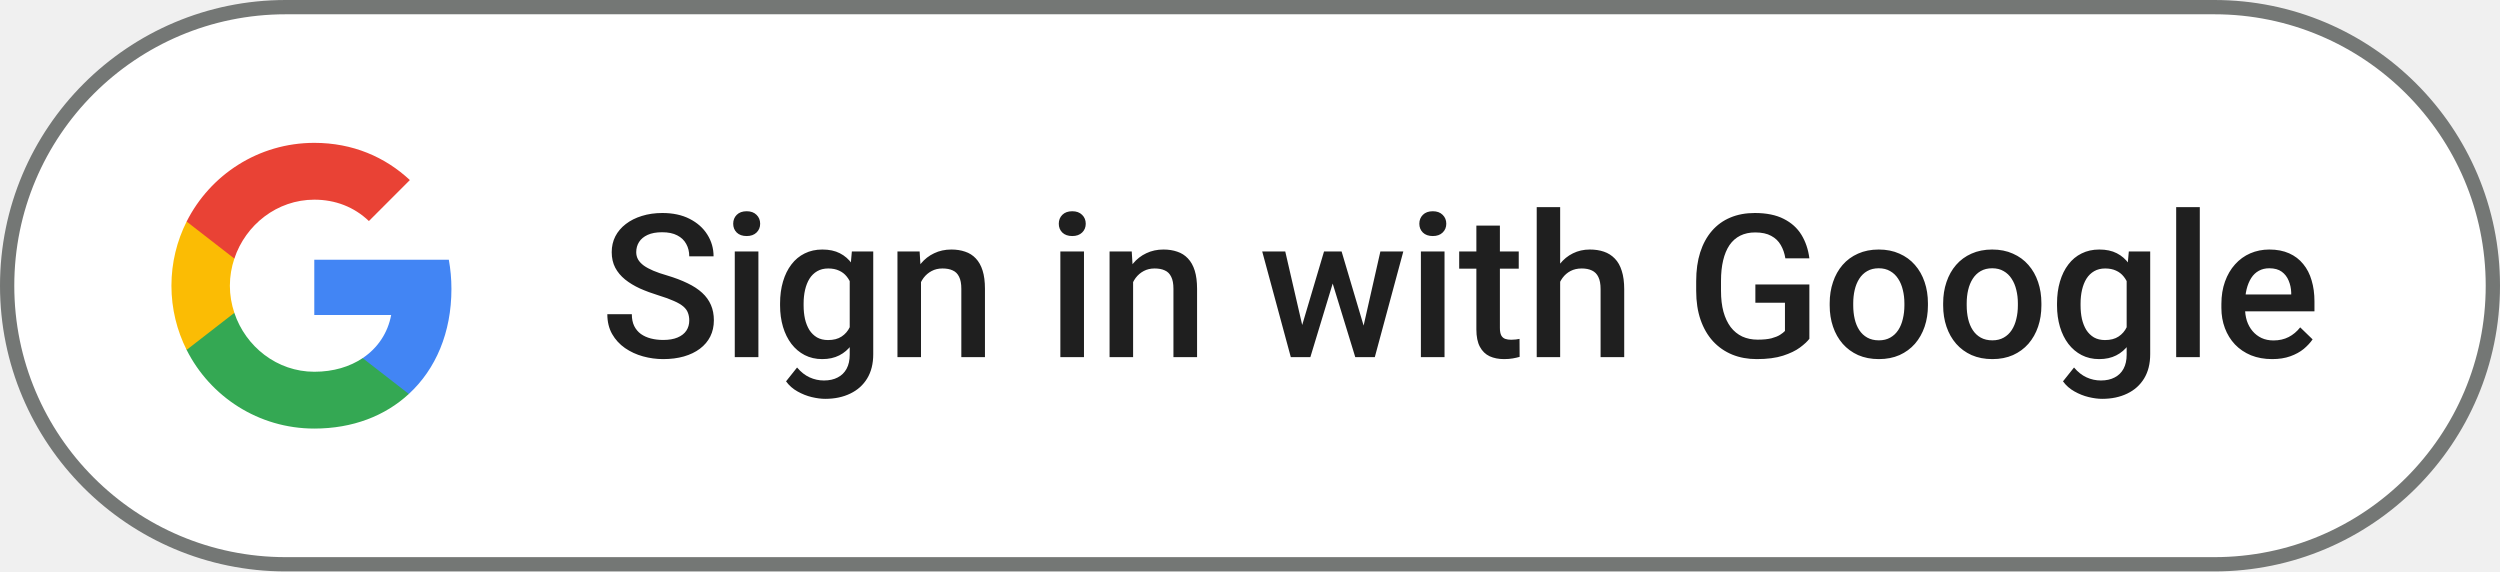
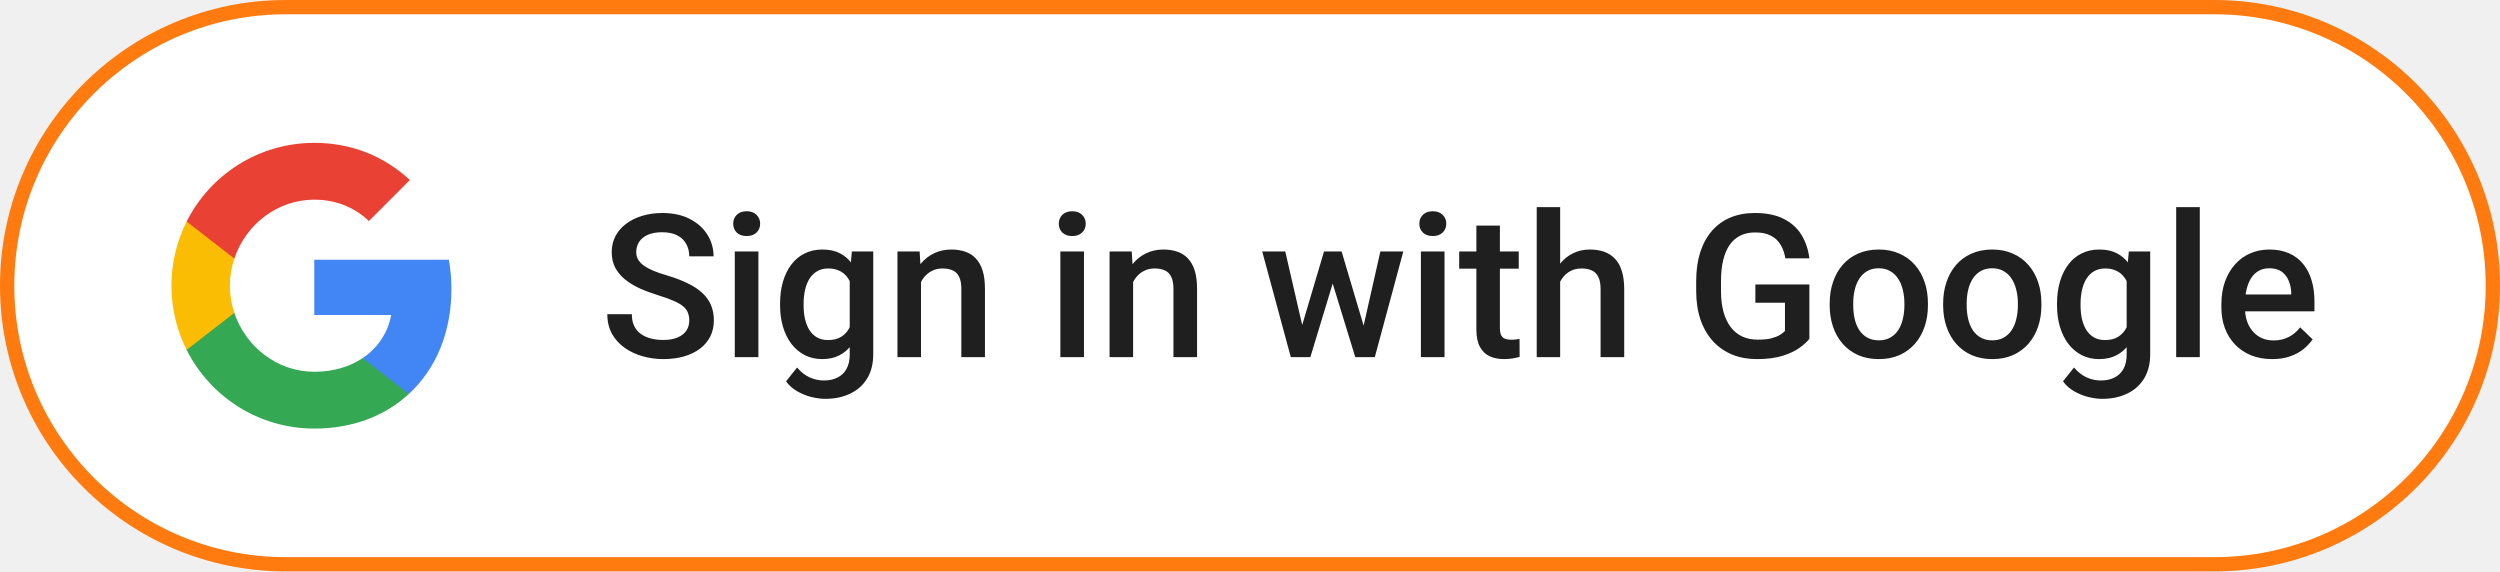
<svg xmlns="http://www.w3.org/2000/svg" width="175" height="40" viewBox="0 0 175 40" fill="none">
  <rect x="0.5" y="0.5" width="174" height="39" rx="19.5" fill="white" />
  <g clip-path="url(#clip0_710_6229)">
    <path d="M31.6 20.227C31.6 19.518 31.536 18.836 31.418 18.182H22V22.05H27.382C27.15 23.3 26.445 24.359 25.386 25.068V27.577H28.618C30.509 25.836 31.6 23.273 31.6 20.227Z" fill="#4285F4" />
    <path d="M22 30C24.7 30 26.964 29.105 28.618 27.577L25.386 25.068C24.491 25.668 23.345 26.023 22 26.023C19.395 26.023 17.191 24.264 16.404 21.9H13.064V24.491C14.709 27.759 18.091 30 22 30Z" fill="#34A853" />
    <path d="M16.404 21.9C16.204 21.3 16.091 20.659 16.091 20C16.091 19.341 16.204 18.7 16.404 18.1V15.509H13.064C12.386 16.859 12 18.386 12 20C12 21.614 12.386 23.141 13.064 24.491L16.404 21.9Z" fill="#FBBC04" />
    <path d="M22 13.977C23.468 13.977 24.786 14.482 25.823 15.473L28.691 12.604C26.959 10.991 24.695 10 22 10C18.091 10 14.709 12.241 13.064 15.509L16.404 18.1C17.191 15.736 19.395 13.977 22 13.977Z" fill="#E94235" />
  </g>
  <path d="M48.248 22.436C48.248 22.231 48.216 22.049 48.152 21.89C48.093 21.73 47.986 21.584 47.831 21.452C47.676 21.32 47.457 21.192 47.175 21.069C46.897 20.942 46.541 20.812 46.108 20.68C45.634 20.534 45.197 20.372 44.796 20.194C44.399 20.012 44.053 19.802 43.757 19.565C43.461 19.324 43.23 19.048 43.066 18.738C42.902 18.424 42.82 18.061 42.82 17.651C42.82 17.246 42.905 16.877 43.073 16.544C43.246 16.211 43.49 15.924 43.805 15.683C44.124 15.437 44.5 15.247 44.933 15.115C45.366 14.979 45.844 14.91 46.368 14.91C47.106 14.91 47.742 15.047 48.275 15.32C48.813 15.594 49.226 15.961 49.513 16.421C49.804 16.881 49.95 17.389 49.95 17.945H48.248C48.248 17.617 48.177 17.328 48.036 17.077C47.899 16.822 47.69 16.621 47.407 16.476C47.129 16.33 46.776 16.257 46.348 16.257C45.942 16.257 45.605 16.318 45.336 16.441C45.067 16.564 44.867 16.731 44.734 16.94C44.602 17.15 44.536 17.387 44.536 17.651C44.536 17.838 44.579 18.009 44.666 18.164C44.753 18.314 44.885 18.456 45.062 18.588C45.24 18.715 45.464 18.836 45.732 18.95C46.001 19.064 46.318 19.174 46.683 19.278C47.234 19.442 47.715 19.625 48.125 19.825C48.535 20.021 48.877 20.244 49.15 20.495C49.424 20.746 49.629 21.031 49.766 21.35C49.902 21.664 49.971 22.022 49.971 22.423C49.971 22.842 49.886 23.22 49.718 23.558C49.549 23.89 49.308 24.175 48.993 24.412C48.683 24.645 48.31 24.825 47.872 24.952C47.439 25.075 46.956 25.137 46.423 25.137C45.944 25.137 45.473 25.073 45.008 24.945C44.547 24.818 44.128 24.624 43.75 24.364C43.372 24.1 43.071 23.772 42.848 23.38C42.624 22.983 42.513 22.521 42.513 21.992H44.228C44.228 22.316 44.283 22.591 44.393 22.819C44.507 23.047 44.664 23.234 44.864 23.38C45.065 23.521 45.297 23.626 45.562 23.694C45.83 23.763 46.117 23.797 46.423 23.797C46.824 23.797 47.159 23.74 47.428 23.626C47.701 23.512 47.906 23.352 48.043 23.148C48.18 22.942 48.248 22.705 48.248 22.436ZM53.088 17.604V25H51.434V17.604H53.088ZM51.324 15.662C51.324 15.412 51.406 15.204 51.57 15.04C51.739 14.871 51.971 14.787 52.268 14.787C52.559 14.787 52.789 14.871 52.958 15.04C53.127 15.204 53.211 15.412 53.211 15.662C53.211 15.908 53.127 16.113 52.958 16.277C52.789 16.441 52.559 16.523 52.268 16.523C51.971 16.523 51.739 16.441 51.57 16.277C51.406 16.113 51.324 15.908 51.324 15.662ZM59.63 17.604H61.127V24.795C61.127 25.46 60.986 26.025 60.703 26.49C60.421 26.955 60.026 27.308 59.52 27.55C59.015 27.796 58.429 27.919 57.764 27.919C57.481 27.919 57.167 27.878 56.82 27.796C56.478 27.714 56.146 27.582 55.822 27.399C55.503 27.222 55.237 26.987 55.023 26.695L55.795 25.725C56.059 26.039 56.351 26.269 56.67 26.415C56.989 26.561 57.324 26.634 57.675 26.634C58.053 26.634 58.374 26.563 58.639 26.422C58.908 26.285 59.115 26.082 59.261 25.814C59.407 25.545 59.48 25.216 59.48 24.829V19.278L59.63 17.604ZM54.605 21.384V21.24C54.605 20.68 54.674 20.169 54.81 19.709C54.947 19.244 55.143 18.845 55.398 18.513C55.654 18.175 55.964 17.918 56.328 17.74C56.693 17.558 57.105 17.467 57.565 17.467C58.044 17.467 58.452 17.553 58.789 17.727C59.131 17.9 59.416 18.148 59.644 18.472C59.871 18.791 60.049 19.174 60.177 19.62C60.309 20.062 60.407 20.554 60.471 21.097V21.555C60.411 22.083 60.311 22.566 60.17 23.004C60.029 23.441 59.842 23.82 59.609 24.139C59.377 24.458 59.09 24.704 58.748 24.877C58.411 25.05 58.012 25.137 57.552 25.137C57.101 25.137 56.693 25.043 56.328 24.856C55.968 24.67 55.658 24.408 55.398 24.07C55.143 23.733 54.947 23.337 54.81 22.881C54.674 22.421 54.605 21.922 54.605 21.384ZM56.253 21.24V21.384C56.253 21.721 56.285 22.035 56.349 22.327C56.417 22.619 56.52 22.876 56.656 23.1C56.797 23.318 56.975 23.491 57.19 23.619C57.408 23.742 57.666 23.804 57.962 23.804C58.349 23.804 58.666 23.722 58.912 23.558C59.163 23.394 59.354 23.172 59.486 22.895C59.623 22.612 59.719 22.297 59.773 21.951V20.714C59.746 20.445 59.689 20.194 59.602 19.962C59.52 19.73 59.409 19.527 59.268 19.354C59.126 19.176 58.949 19.039 58.734 18.943C58.52 18.843 58.267 18.793 57.976 18.793C57.679 18.793 57.422 18.857 57.203 18.984C56.984 19.112 56.804 19.287 56.663 19.511C56.526 19.734 56.424 19.994 56.355 20.29C56.287 20.586 56.253 20.903 56.253 21.24ZM64.47 19.183V25H62.822V17.604H64.374L64.47 19.183ZM64.176 21.028L63.643 21.021C63.647 20.497 63.72 20.017 63.861 19.579C64.007 19.142 64.208 18.766 64.463 18.451C64.723 18.137 65.033 17.895 65.393 17.727C65.753 17.553 66.154 17.467 66.596 17.467C66.951 17.467 67.272 17.517 67.56 17.617C67.851 17.713 68.1 17.87 68.305 18.089C68.514 18.308 68.674 18.592 68.783 18.943C68.893 19.29 68.947 19.716 68.947 20.222V25H67.293V20.215C67.293 19.859 67.241 19.579 67.136 19.374C67.035 19.164 66.887 19.016 66.691 18.93C66.5 18.838 66.261 18.793 65.974 18.793C65.691 18.793 65.438 18.852 65.215 18.971C64.992 19.089 64.802 19.251 64.647 19.456C64.497 19.661 64.381 19.898 64.299 20.167C64.217 20.436 64.176 20.723 64.176 21.028ZM75.879 17.604V25H74.225V17.604H75.879ZM74.115 15.662C74.115 15.412 74.197 15.204 74.361 15.04C74.53 14.871 74.762 14.787 75.059 14.787C75.35 14.787 75.58 14.871 75.749 15.04C75.918 15.204 76.002 15.412 76.002 15.662C76.002 15.908 75.918 16.113 75.749 16.277C75.58 16.441 75.35 16.523 75.059 16.523C74.762 16.523 74.53 16.441 74.361 16.277C74.197 16.113 74.115 15.908 74.115 15.662ZM79.317 19.183V25H77.67V17.604H79.222L79.317 19.183ZM79.023 21.028L78.49 21.021C78.495 20.497 78.568 20.017 78.709 19.579C78.855 19.142 79.055 18.766 79.311 18.451C79.57 18.137 79.88 17.895 80.24 17.727C80.6 17.553 81.001 17.467 81.443 17.467C81.799 17.467 82.12 17.517 82.407 17.617C82.699 17.713 82.947 17.87 83.152 18.089C83.362 18.308 83.522 18.592 83.631 18.943C83.74 19.29 83.795 19.716 83.795 20.222V25H82.141V20.215C82.141 19.859 82.088 19.579 81.983 19.374C81.883 19.164 81.735 19.016 81.539 18.93C81.348 18.838 81.108 18.793 80.821 18.793C80.539 18.793 80.286 18.852 80.062 18.971C79.839 19.089 79.65 19.251 79.495 19.456C79.345 19.661 79.228 19.898 79.147 20.167C79.064 20.436 79.023 20.723 79.023 21.028ZM90.973 23.359L92.682 17.604H93.734L93.447 19.326L91.725 25H90.781L90.973 23.359ZM89.968 17.604L91.301 23.387L91.41 25H90.357L88.355 17.604H89.968ZM95.334 23.318L96.626 17.604H98.232L96.236 25H95.184L95.334 23.318ZM93.912 17.604L95.601 23.291L95.812 25H94.869L93.126 19.319L92.839 17.604H93.912ZM101.117 17.604V25H99.463V17.604H101.117ZM99.353 15.662C99.353 15.412 99.436 15.204 99.6 15.04C99.768 14.871 100.001 14.787 100.297 14.787C100.589 14.787 100.819 14.871 100.987 15.04C101.156 15.204 101.24 15.412 101.24 15.662C101.24 15.908 101.156 16.113 100.987 16.277C100.819 16.441 100.589 16.523 100.297 16.523C100.001 16.523 99.768 16.441 99.6 16.277C99.436 16.113 99.353 15.908 99.353 15.662ZM106.312 17.604V18.807H102.143V17.604H106.312ZM103.346 15.792H104.993V22.956C104.993 23.184 105.025 23.359 105.089 23.482C105.157 23.601 105.251 23.681 105.369 23.722C105.488 23.763 105.627 23.783 105.786 23.783C105.9 23.783 106.009 23.776 106.114 23.763C106.219 23.749 106.303 23.735 106.367 23.722L106.374 24.98C106.237 25.02 106.078 25.057 105.896 25.089C105.718 25.121 105.513 25.137 105.28 25.137C104.902 25.137 104.567 25.071 104.275 24.939C103.984 24.802 103.756 24.581 103.592 24.275C103.428 23.97 103.346 23.564 103.346 23.059V15.792ZM109.211 14.5V25H107.57V14.5H109.211ZM108.924 21.028L108.391 21.021C108.395 20.511 108.466 20.039 108.603 19.606C108.744 19.174 108.94 18.797 109.19 18.479C109.446 18.155 109.751 17.907 110.106 17.733C110.462 17.556 110.856 17.467 111.289 17.467C111.654 17.467 111.982 17.517 112.273 17.617C112.57 17.717 112.825 17.879 113.039 18.102C113.253 18.321 113.415 18.608 113.524 18.964C113.638 19.315 113.695 19.743 113.695 20.249V25H112.041V20.235C112.041 19.88 111.989 19.597 111.884 19.388C111.784 19.178 111.635 19.028 111.439 18.936C111.243 18.841 111.004 18.793 110.722 18.793C110.425 18.793 110.163 18.852 109.936 18.971C109.712 19.089 109.525 19.251 109.375 19.456C109.225 19.661 109.111 19.898 109.033 20.167C108.96 20.436 108.924 20.723 108.924 21.028ZM126.656 19.914V23.715C126.515 23.902 126.294 24.107 125.993 24.33C125.697 24.549 125.303 24.738 124.811 24.898C124.318 25.057 123.705 25.137 122.972 25.137C122.347 25.137 121.775 25.032 121.256 24.822C120.736 24.608 120.287 24.296 119.909 23.886C119.535 23.476 119.246 22.977 119.041 22.389C118.836 21.796 118.733 21.122 118.733 20.365V19.675C118.733 18.923 118.827 18.253 119.014 17.665C119.205 17.073 119.479 16.571 119.834 16.161C120.189 15.751 120.618 15.441 121.119 15.231C121.625 15.017 122.197 14.91 122.835 14.91C123.651 14.91 124.325 15.047 124.858 15.32C125.396 15.589 125.811 15.963 126.103 16.441C126.394 16.92 126.579 17.467 126.656 18.082H124.975C124.92 17.736 124.813 17.426 124.653 17.152C124.498 16.879 124.275 16.665 123.983 16.51C123.696 16.35 123.323 16.27 122.862 16.27C122.466 16.27 122.117 16.346 121.816 16.496C121.516 16.646 121.265 16.867 121.064 17.159C120.868 17.451 120.72 17.806 120.62 18.226C120.52 18.645 120.47 19.123 120.47 19.661V20.365C120.47 20.912 120.527 21.398 120.641 21.821C120.759 22.245 120.928 22.603 121.146 22.895C121.37 23.186 121.641 23.407 121.96 23.558C122.279 23.703 122.639 23.776 123.04 23.776C123.432 23.776 123.753 23.744 124.004 23.681C124.255 23.612 124.453 23.533 124.599 23.441C124.749 23.346 124.865 23.255 124.947 23.168V21.192H122.876V19.914H126.656ZM128.078 21.384V21.227C128.078 20.693 128.156 20.199 128.311 19.743C128.465 19.283 128.689 18.884 128.98 18.547C129.277 18.205 129.637 17.941 130.061 17.754C130.489 17.562 130.972 17.467 131.51 17.467C132.052 17.467 132.535 17.562 132.959 17.754C133.387 17.941 133.75 18.205 134.046 18.547C134.342 18.884 134.568 19.283 134.723 19.743C134.878 20.199 134.955 20.693 134.955 21.227V21.384C134.955 21.917 134.878 22.412 134.723 22.867C134.568 23.323 134.342 23.722 134.046 24.064C133.75 24.401 133.39 24.665 132.966 24.856C132.542 25.043 132.061 25.137 131.523 25.137C130.981 25.137 130.496 25.043 130.067 24.856C129.644 24.665 129.284 24.401 128.987 24.064C128.691 23.722 128.465 23.323 128.311 22.867C128.156 22.412 128.078 21.917 128.078 21.384ZM129.726 21.227V21.384C129.726 21.716 129.76 22.031 129.828 22.327C129.896 22.623 130.004 22.883 130.149 23.106C130.295 23.33 130.482 23.505 130.71 23.633C130.938 23.76 131.209 23.824 131.523 23.824C131.829 23.824 132.093 23.76 132.316 23.633C132.544 23.505 132.731 23.33 132.877 23.106C133.023 22.883 133.13 22.623 133.198 22.327C133.271 22.031 133.308 21.716 133.308 21.384V21.227C133.308 20.898 133.271 20.588 133.198 20.297C133.13 20.001 133.021 19.739 132.87 19.511C132.724 19.283 132.537 19.105 132.31 18.977C132.086 18.845 131.82 18.779 131.51 18.779C131.2 18.779 130.931 18.845 130.703 18.977C130.48 19.105 130.295 19.283 130.149 19.511C130.004 19.739 129.896 20.001 129.828 20.297C129.76 20.588 129.726 20.898 129.726 21.227ZM136.021 21.384V21.227C136.021 20.693 136.099 20.199 136.254 19.743C136.409 19.283 136.632 18.884 136.924 18.547C137.22 18.205 137.58 17.941 138.004 17.754C138.432 17.562 138.915 17.467 139.453 17.467C139.995 17.467 140.479 17.562 140.902 17.754C141.331 17.941 141.693 18.205 141.989 18.547C142.285 18.884 142.511 19.283 142.666 19.743C142.821 20.199 142.898 20.693 142.898 21.227V21.384C142.898 21.917 142.821 22.412 142.666 22.867C142.511 23.323 142.285 23.722 141.989 24.064C141.693 24.401 141.333 24.665 140.909 24.856C140.485 25.043 140.005 25.137 139.467 25.137C138.924 25.137 138.439 25.043 138.011 24.856C137.587 24.665 137.227 24.401 136.931 24.064C136.634 23.722 136.409 23.323 136.254 22.867C136.099 22.412 136.021 21.917 136.021 21.384ZM137.669 21.227V21.384C137.669 21.716 137.703 22.031 137.771 22.327C137.84 22.623 137.947 22.883 138.093 23.106C138.239 23.33 138.425 23.505 138.653 23.633C138.881 23.76 139.152 23.824 139.467 23.824C139.772 23.824 140.036 23.76 140.26 23.633C140.488 23.505 140.674 23.33 140.82 23.106C140.966 22.883 141.073 22.623 141.142 22.327C141.215 22.031 141.251 21.716 141.251 21.384V21.227C141.251 20.898 141.215 20.588 141.142 20.297C141.073 20.001 140.964 19.739 140.813 19.511C140.668 19.283 140.481 19.105 140.253 18.977C140.03 18.845 139.763 18.779 139.453 18.779C139.143 18.779 138.874 18.845 138.646 18.977C138.423 19.105 138.239 19.283 138.093 19.511C137.947 19.739 137.84 20.001 137.771 20.297C137.703 20.588 137.669 20.898 137.669 21.227ZM149.017 17.604H150.514V24.795C150.514 25.46 150.372 26.025 150.09 26.49C149.807 26.955 149.413 27.308 148.907 27.55C148.401 27.796 147.816 27.919 147.15 27.919C146.868 27.919 146.553 27.878 146.207 27.796C145.865 27.714 145.533 27.582 145.209 27.399C144.89 27.222 144.623 26.987 144.409 26.695L145.182 25.725C145.446 26.039 145.738 26.269 146.057 26.415C146.376 26.561 146.711 26.634 147.062 26.634C147.44 26.634 147.761 26.563 148.025 26.422C148.294 26.285 148.502 26.082 148.647 25.814C148.793 25.545 148.866 25.216 148.866 24.829V19.278L149.017 17.604ZM143.992 21.384V21.24C143.992 20.68 144.061 20.169 144.197 19.709C144.334 19.244 144.53 18.845 144.785 18.513C145.04 18.175 145.35 17.918 145.715 17.74C146.079 17.558 146.492 17.467 146.952 17.467C147.431 17.467 147.839 17.553 148.176 17.727C148.518 17.9 148.802 18.148 149.03 18.472C149.258 18.791 149.436 19.174 149.563 19.62C149.696 20.062 149.794 20.554 149.857 21.097V21.555C149.798 22.083 149.698 22.566 149.557 23.004C149.415 23.441 149.229 23.82 148.996 24.139C148.764 24.458 148.477 24.704 148.135 24.877C147.798 25.05 147.399 25.137 146.938 25.137C146.487 25.137 146.079 25.043 145.715 24.856C145.355 24.67 145.045 24.408 144.785 24.07C144.53 23.733 144.334 23.337 144.197 22.881C144.061 22.421 143.992 21.922 143.992 21.384ZM145.64 21.24V21.384C145.64 21.721 145.672 22.035 145.735 22.327C145.804 22.619 145.906 22.876 146.043 23.1C146.184 23.318 146.362 23.491 146.576 23.619C146.795 23.742 147.052 23.804 147.349 23.804C147.736 23.804 148.053 23.722 148.299 23.558C148.549 23.394 148.741 23.172 148.873 22.895C149.01 22.612 149.105 22.297 149.16 21.951V20.714C149.133 20.445 149.076 20.194 148.989 19.962C148.907 19.73 148.796 19.527 148.654 19.354C148.513 19.176 148.335 19.039 148.121 18.943C147.907 18.843 147.654 18.793 147.362 18.793C147.066 18.793 146.809 18.857 146.59 18.984C146.371 19.112 146.191 19.287 146.05 19.511C145.913 19.734 145.811 19.994 145.742 20.29C145.674 20.586 145.64 20.903 145.64 21.24ZM153.986 14.5V25H152.332V14.5H153.986ZM159.052 25.137C158.505 25.137 158.01 25.048 157.568 24.87C157.131 24.688 156.757 24.435 156.447 24.111C156.142 23.788 155.907 23.407 155.743 22.97C155.579 22.532 155.497 22.061 155.497 21.555V21.281C155.497 20.703 155.581 20.178 155.75 19.709C155.919 19.24 156.153 18.838 156.454 18.506C156.755 18.169 157.11 17.911 157.521 17.733C157.931 17.556 158.375 17.467 158.854 17.467C159.382 17.467 159.845 17.556 160.241 17.733C160.638 17.911 160.966 18.162 161.226 18.485C161.49 18.804 161.686 19.185 161.813 19.627C161.946 20.069 162.012 20.557 162.012 21.09V21.794H156.297V20.611H160.385V20.481C160.376 20.185 160.316 19.907 160.207 19.648C160.102 19.388 159.94 19.178 159.722 19.019C159.503 18.859 159.211 18.779 158.847 18.779C158.573 18.779 158.329 18.838 158.115 18.957C157.906 19.071 157.73 19.237 157.589 19.456C157.448 19.675 157.338 19.939 157.261 20.249C157.188 20.554 157.151 20.898 157.151 21.281V21.555C157.151 21.878 157.195 22.179 157.281 22.457C157.372 22.73 157.505 22.97 157.678 23.175C157.851 23.38 158.061 23.542 158.307 23.66C158.553 23.774 158.833 23.831 159.147 23.831C159.544 23.831 159.897 23.751 160.207 23.592C160.517 23.432 160.786 23.207 161.014 22.915L161.882 23.756C161.722 23.988 161.515 24.212 161.26 24.426C161.005 24.635 160.692 24.806 160.323 24.939C159.959 25.071 159.535 25.137 159.052 25.137Z" fill="#1F1F1F" />
-   <rect x="0.5" y="0.5" width="174" height="39" rx="19.5" stroke="#747775" />
+   <rect x="0.5" y="0.5" width="174" height="39" rx="19.5" stroke="#FF7B10" />
  <defs>
    <clipPath id="clip0_710_6229">
      <rect width="20" height="20" fill="white" transform="translate(12 10)" />
    </clipPath>
  </defs>
</svg>
